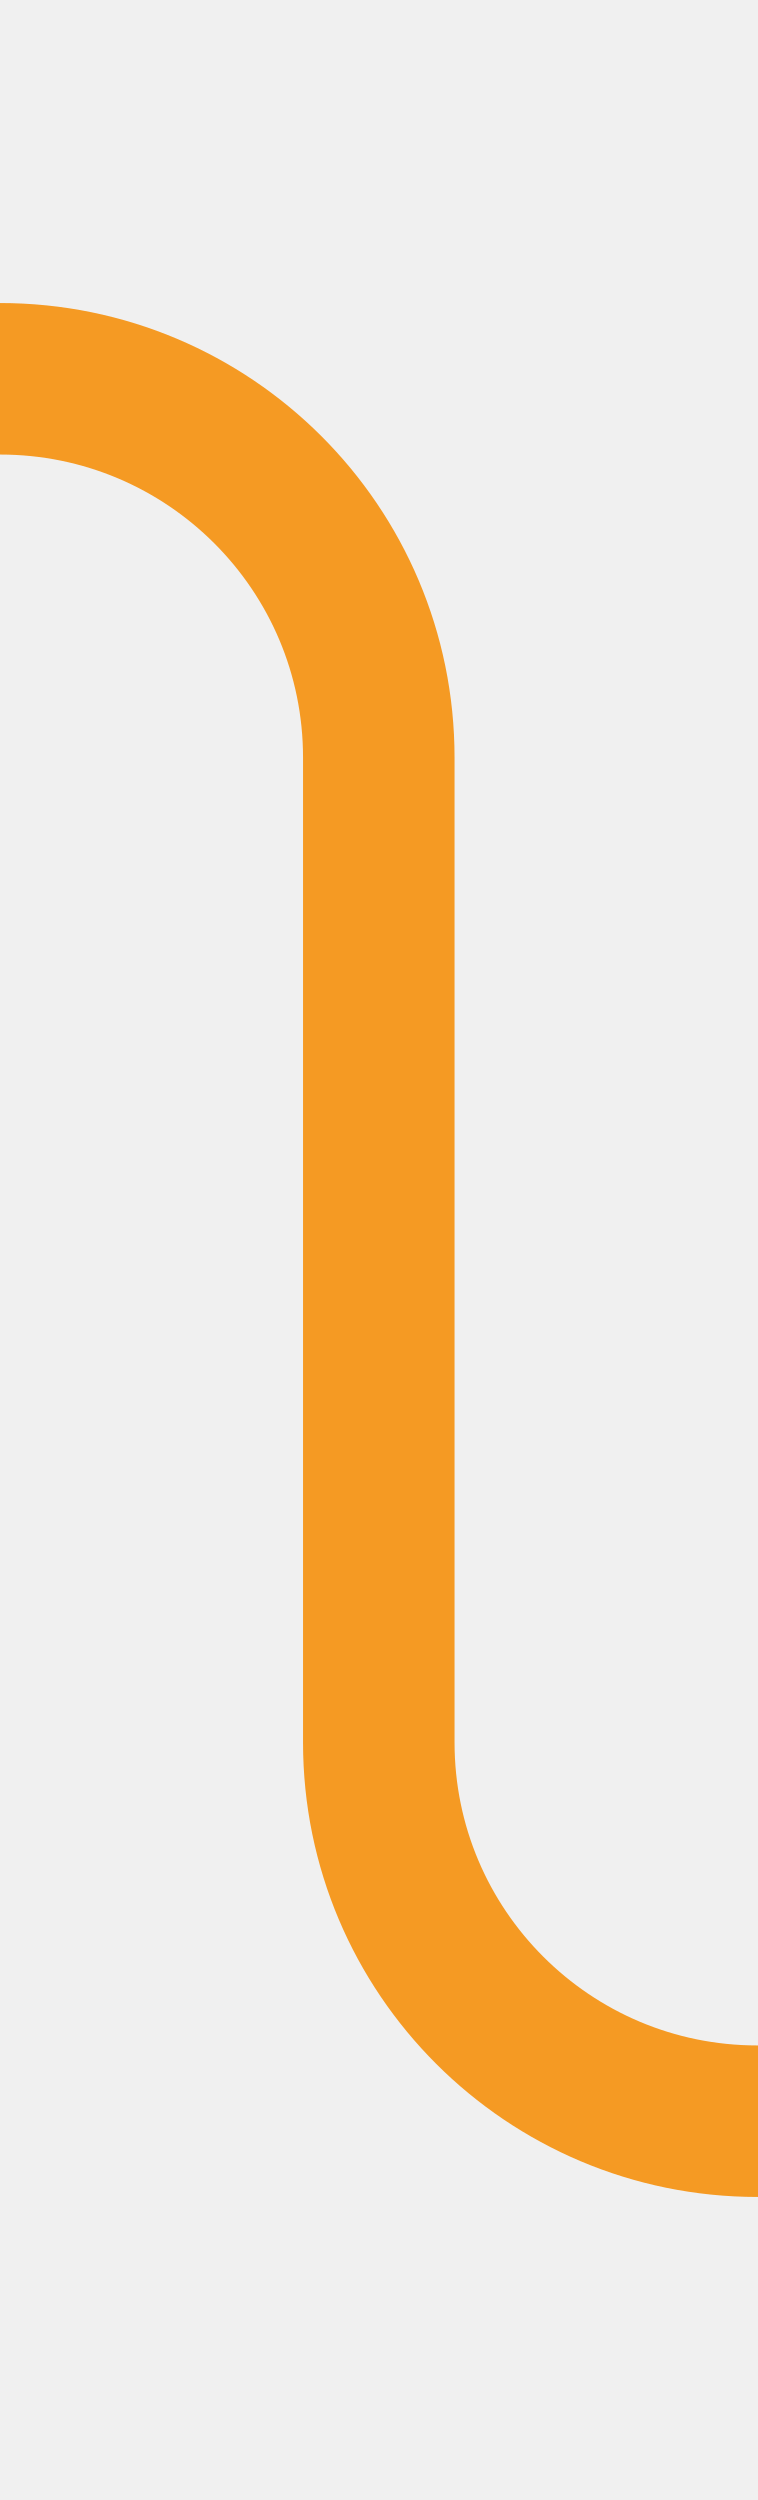
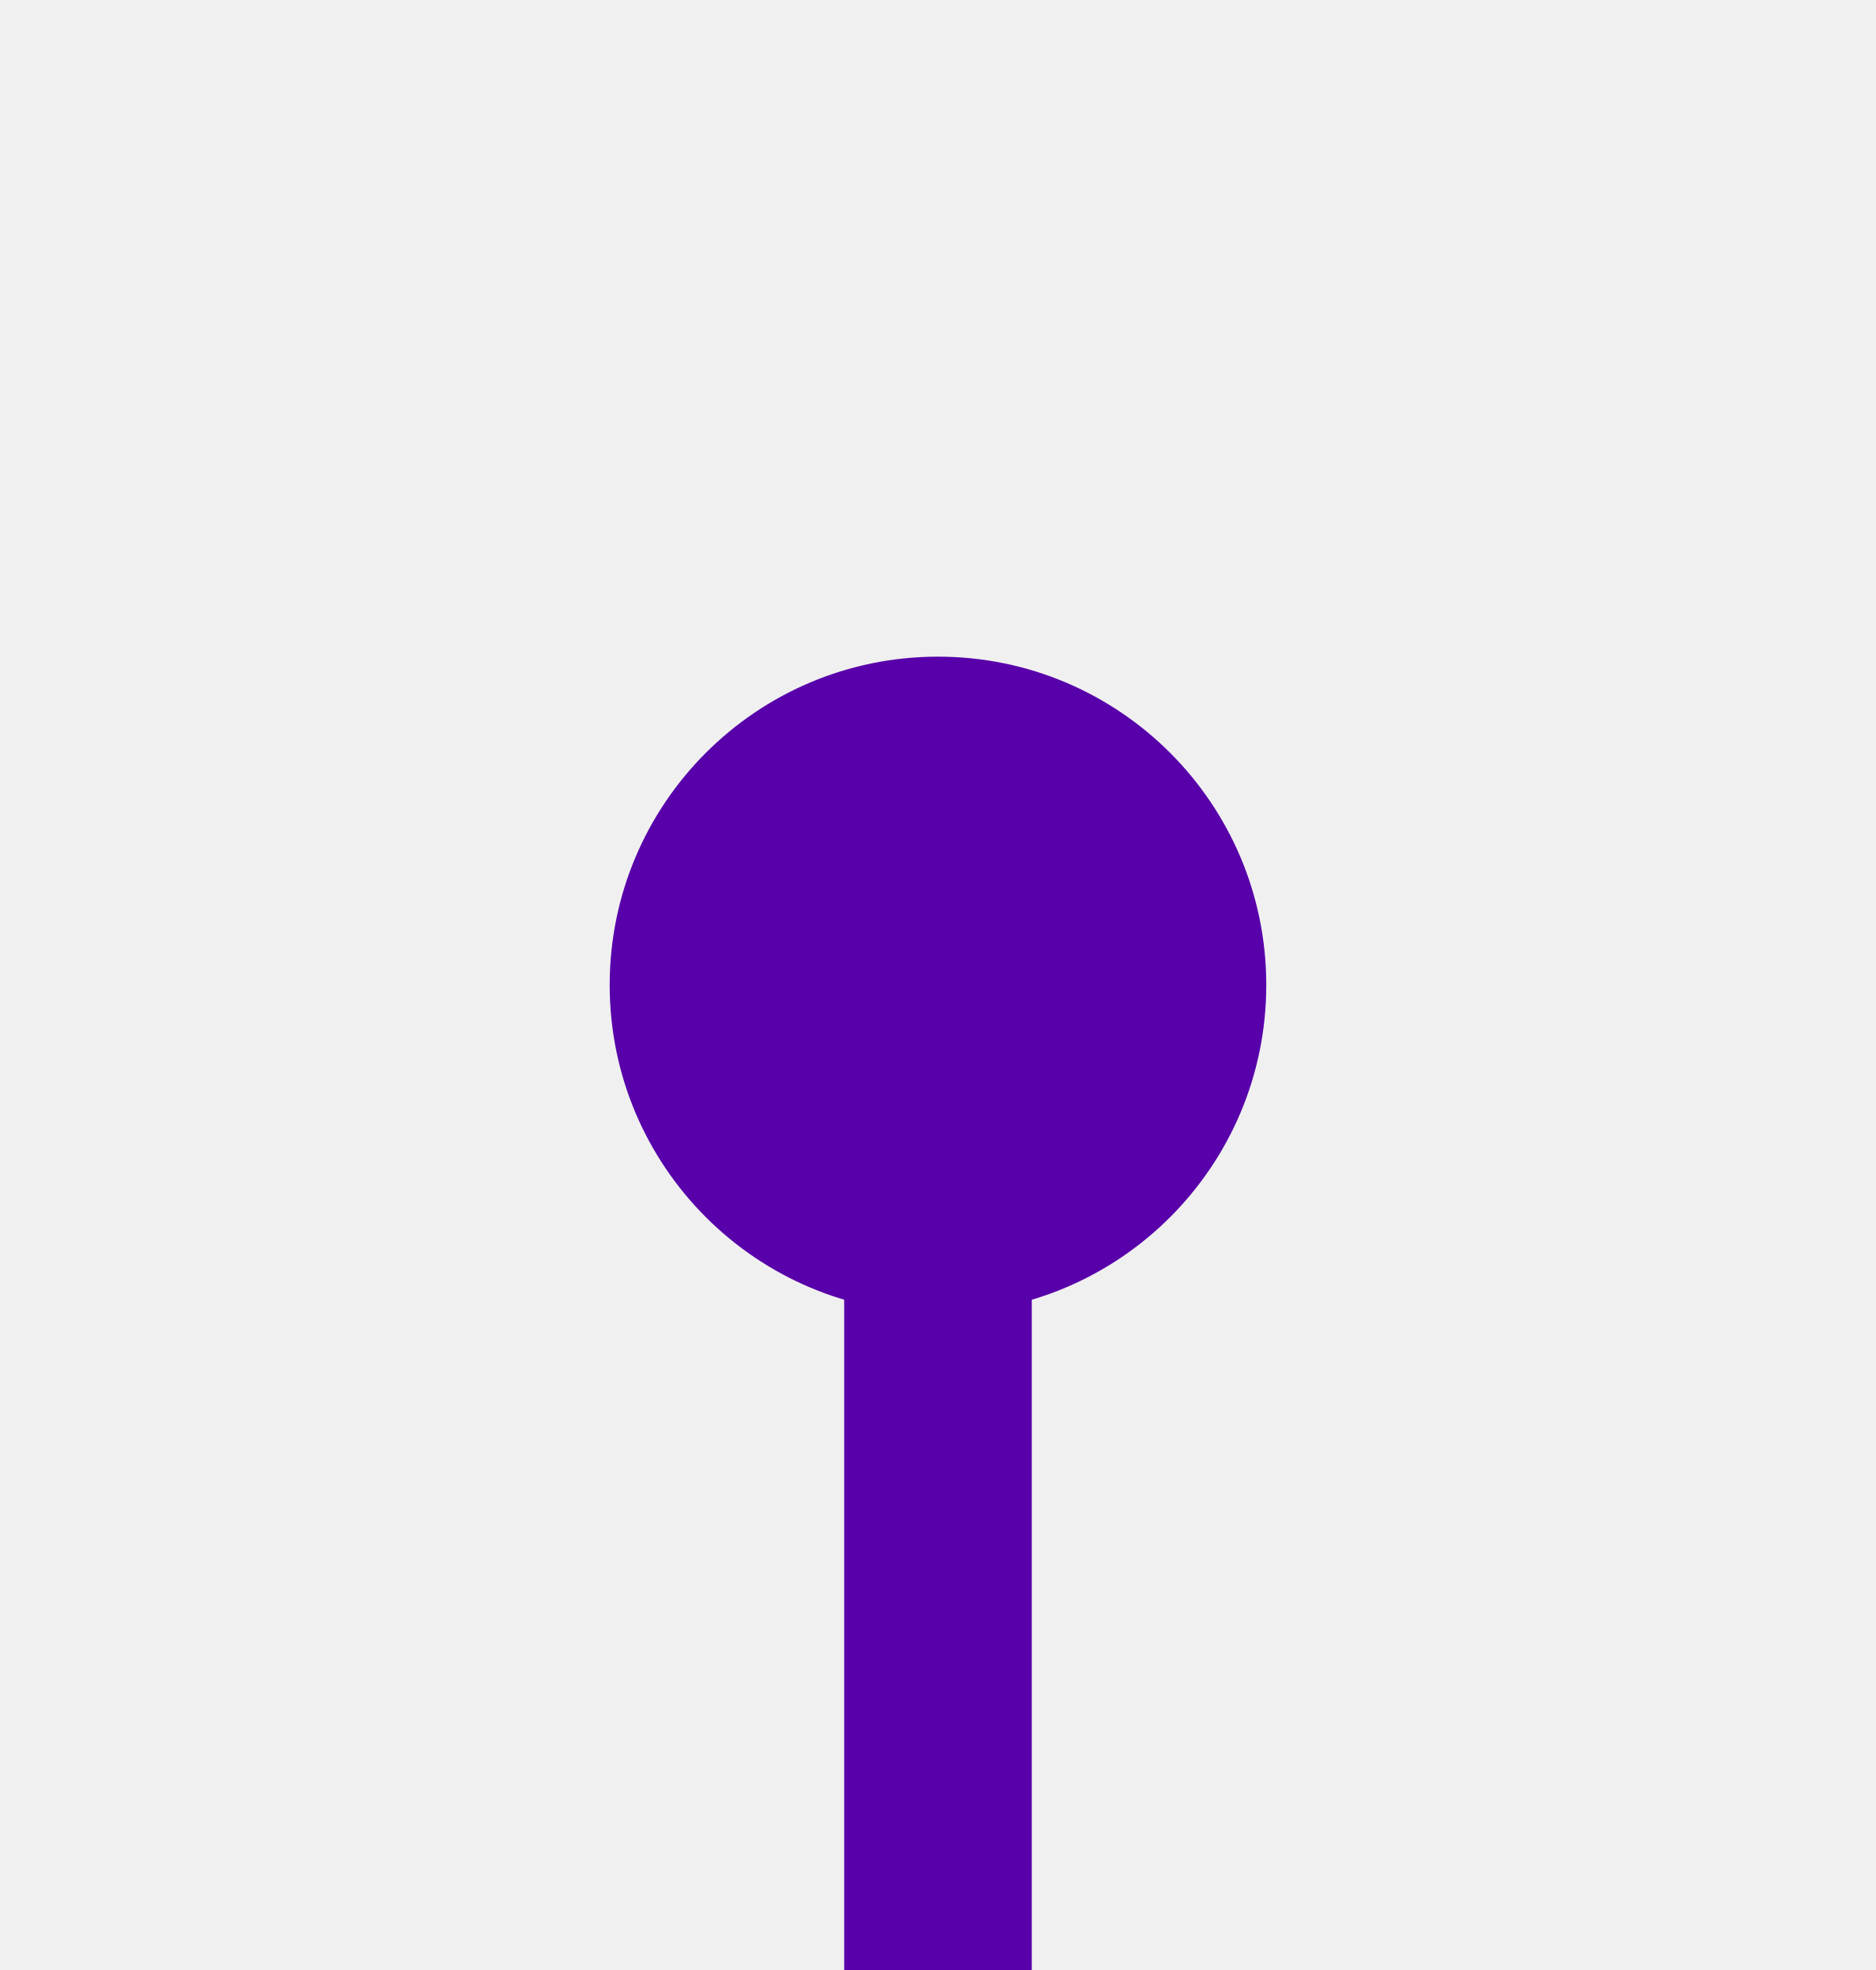
- <svg xmlns="http://www.w3.org/2000/svg" version="1.1" width="10px" height="33px" preserveAspectRatio="xMidYMin meet" viewBox="318 6410 8 33">
-   <path d="M 428 6438  L 327 6438  A 5 5 0 0 1 322 6433 L 322 6420  A 5 5 0 0 0 317 6415 L 220 6415  " stroke-width="2" stroke-dasharray="0" stroke="rgba(245, 154, 35, 1)" fill="none" class="stroke" />
-   <path d="M 426.5 6434.5  A 3.5 3.5 0 0 0 423 6438 A 3.5 3.5 0 0 0 426.5 6441.5 A 3.5 3.5 0 0 0 430 6438 A 3.5 3.5 0 0 0 426.5 6434.5 Z M 221 6407.4  L 214 6415  L 221 6422.6  L 221 6407.4  Z " fill-rule="nonzero" fill="rgba(245, 154, 35, 1)" stroke="none" class="fill" />
+ <svg xmlns="http://www.w3.org/2000/svg" version="1.1" width="20px" height="21px" preserveAspectRatio="xMidYMin meet" viewBox="151 6159 18 21">
+   <defs>
+     <mask fill="white" id="Clip151">
+       <path d="M 146 6186  L 174 6186  L 174 6213  L 146 6213  Z M 146 6156  L 174 6156  L 174 6243  L 146 6243  Z " fill-rule="evenodd" />
+     </mask>
+   </defs>
+   <path d="M 160 6186  L 160 6168  M 160 6213  L 160 6227  " stroke-width="2" stroke-dasharray="0" stroke="rgba(88, 0, 170, 1)" fill="none" class="stroke" />
+   <path d="M 160 6166  A 3.5 3.5 0 0 0 156.5 6169.5 A 3.5 3.5 0 0 0 160 6173 A 3.5 3.5 0 0 0 163.5 6169.5 A 3.5 3.5 0 0 0 160 6166 Z M 152.4 6226  L 160 6233  L 167.6 6226  L 152.4 6226  Z " fill-rule="nonzero" fill="rgba(88, 0, 170, 1)" stroke="none" class="fill" mask="url(#Clip151)" />
</svg>
